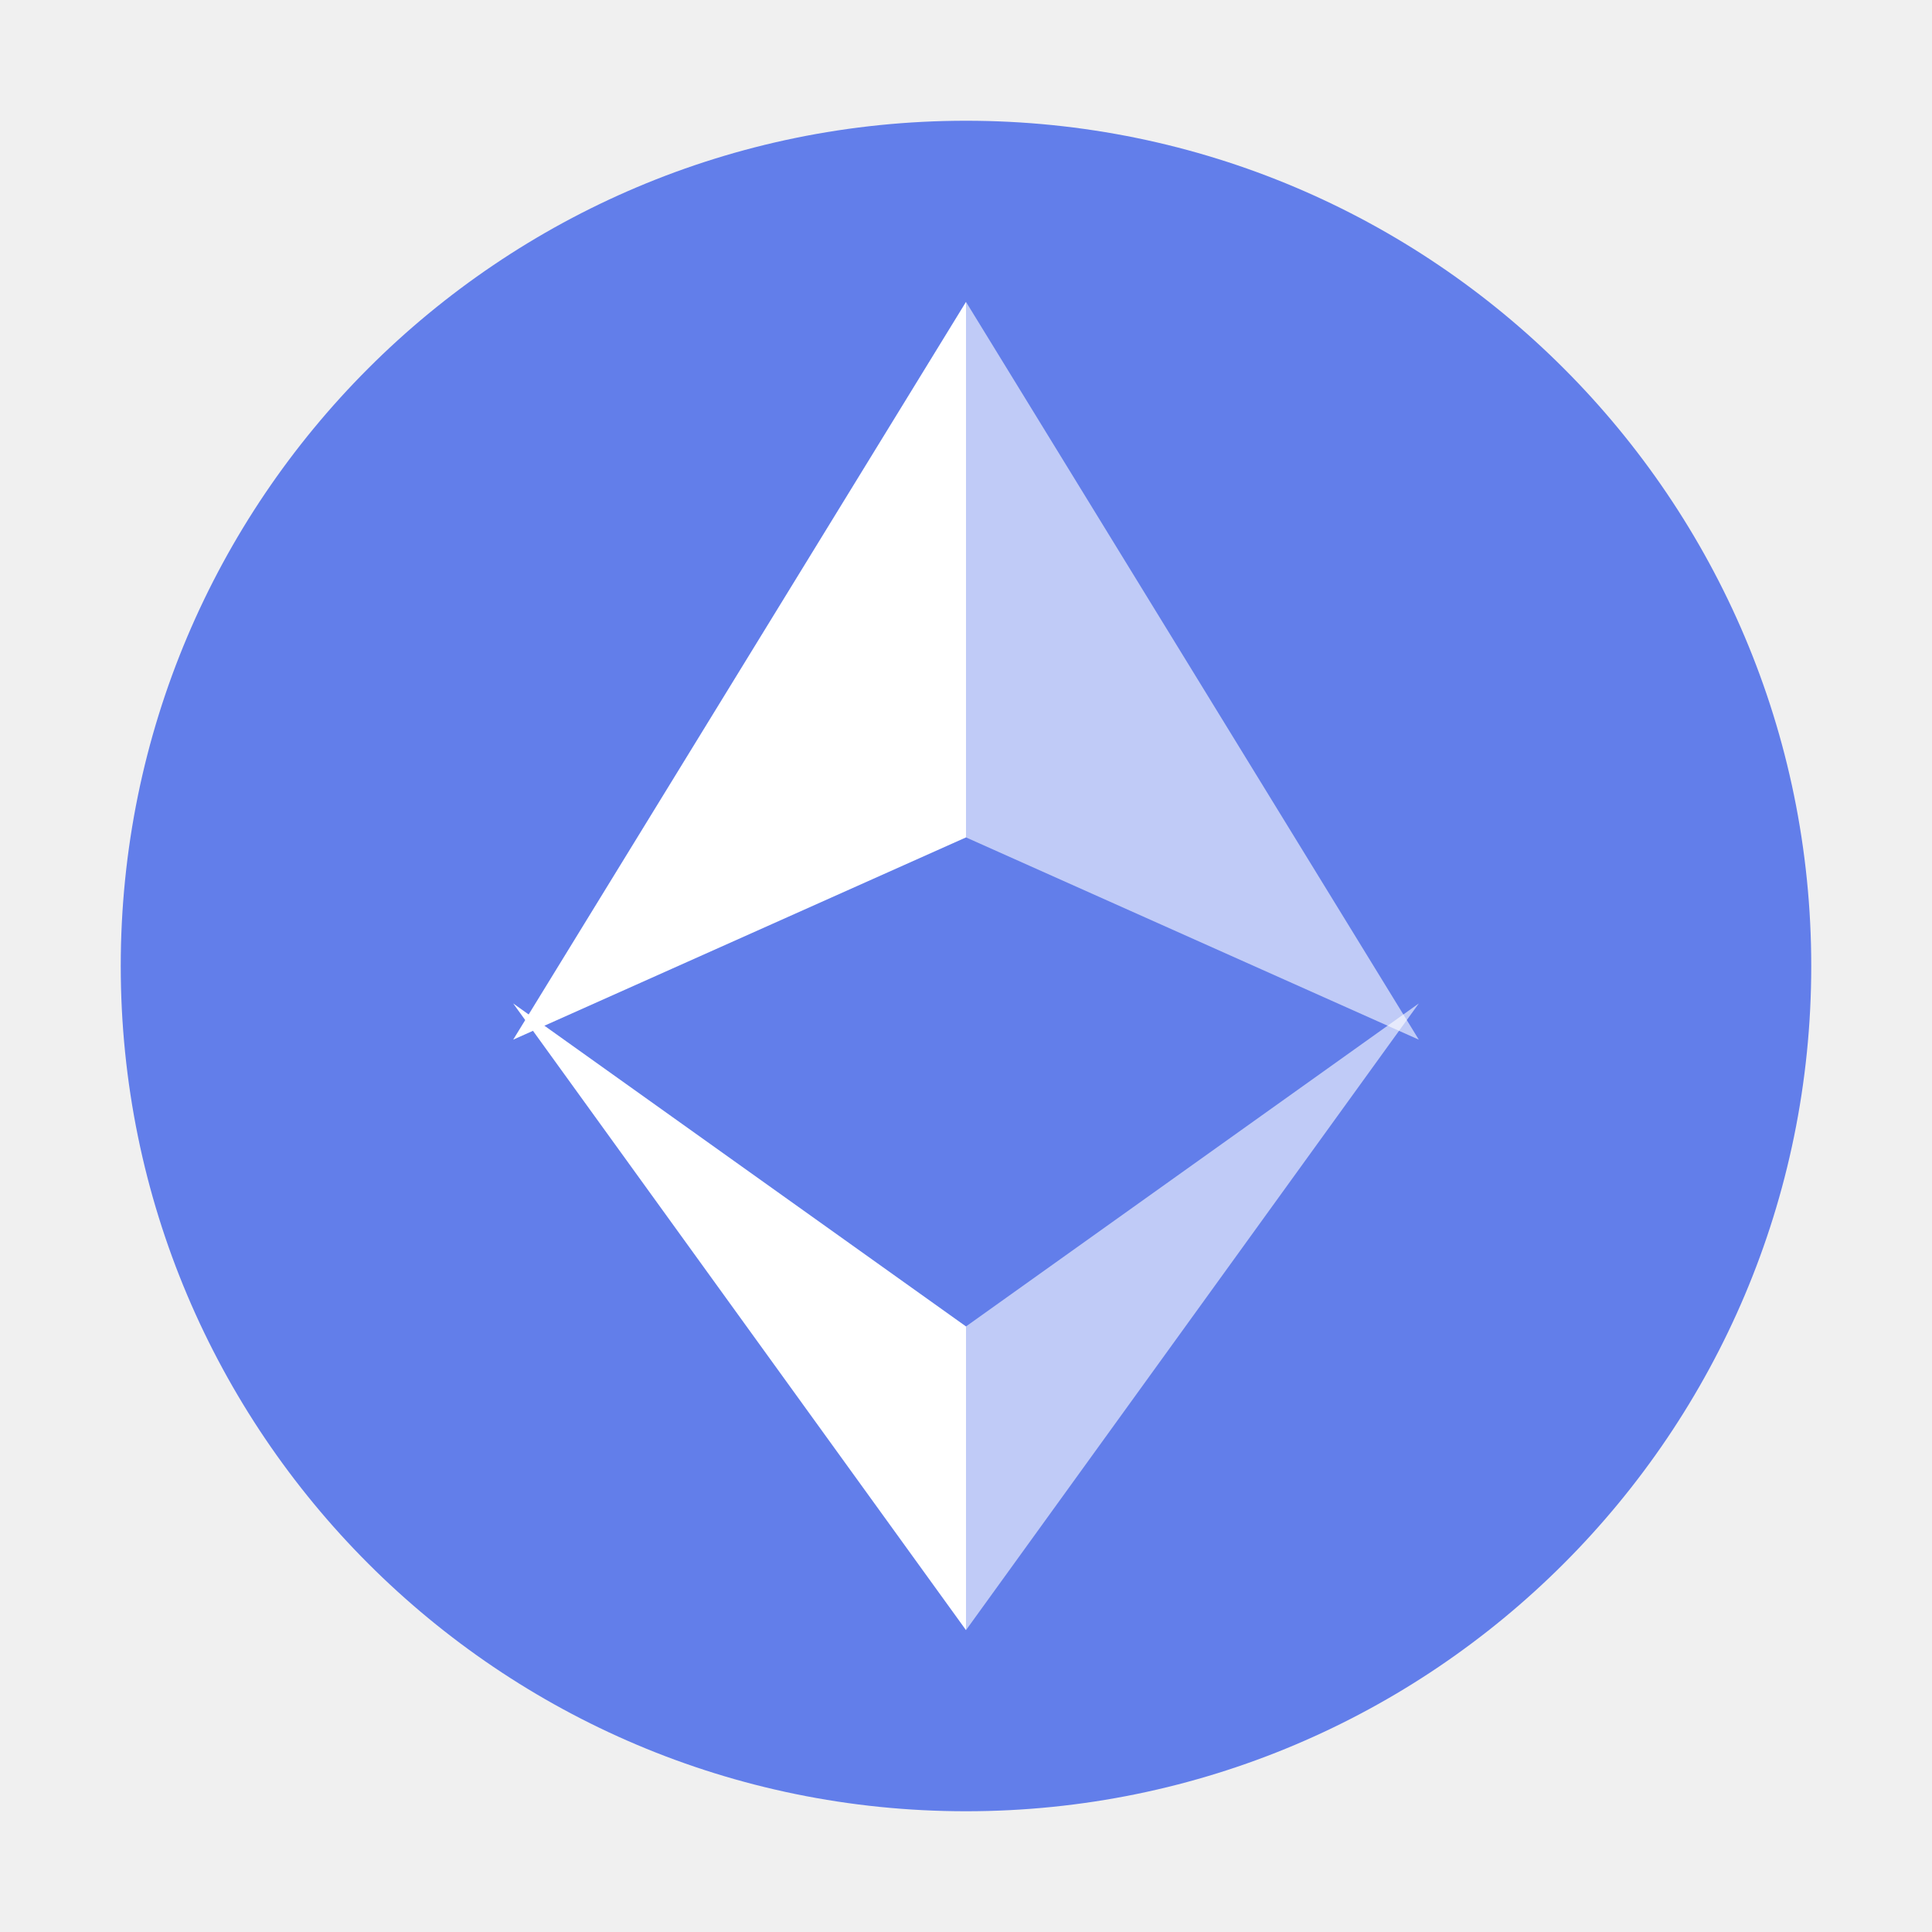
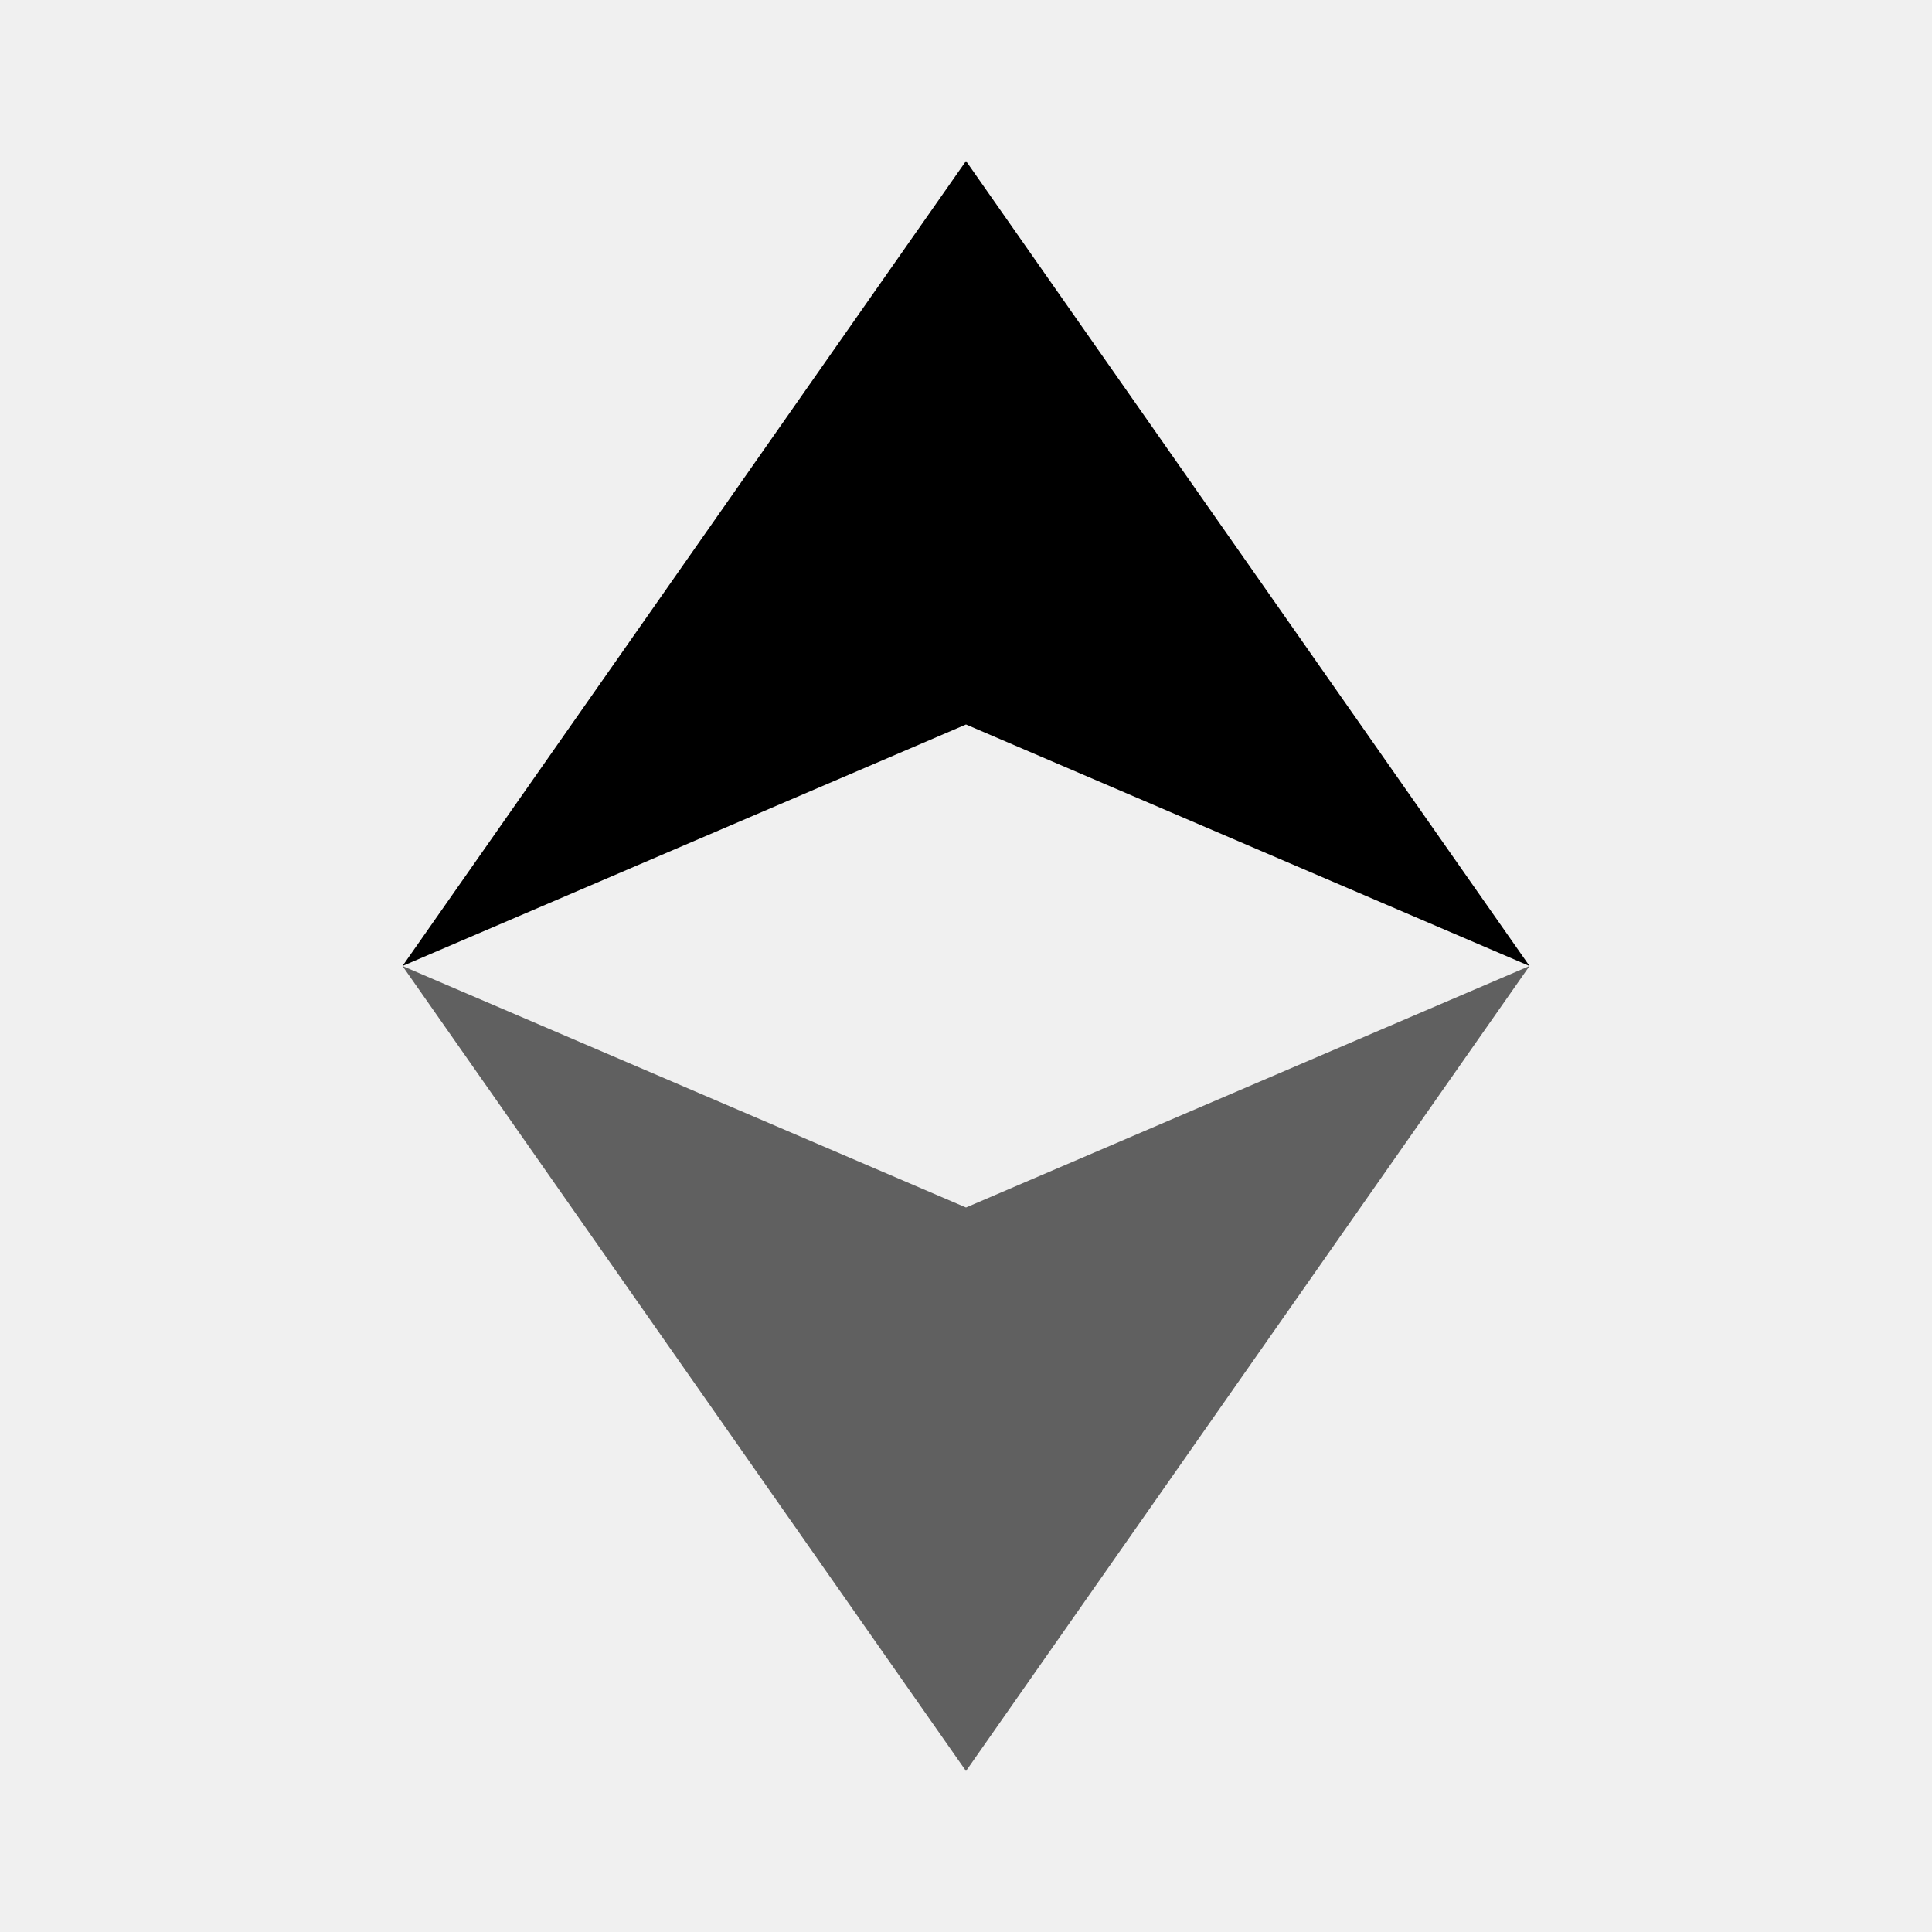
- <svg xmlns="http://www.w3.org/2000/svg" width="32" height="32" viewBox="0 0 32 32" fill="none">
-   <circle cx="16" cy="16" r="14" fill="#627EEA" />
-   <path d="M16 5v8.87l7.5 3.35L16 5z" fill="white" fill-opacity="0.6" />
-   <path d="M16 5L8.5 17.22 16 13.87V5z" fill="white" />
-   <path d="M16 21.97v5.03l7.5-10.38L16 21.97z" fill="white" fill-opacity="0.6" />
-   <path d="M16 27V21.97l-7.5-5.35L16 27z" fill="white" />
+ <svg xmlns="http://www.w3.org/2000/svg" width="24" height="24" viewBox="0 0 24 24" fill="none">
+   <path d="M12 2L5 12L12 9L19 12L12 2Z" fill="currentColor" />
+   <path d="M12 22L5 12L12 15L19 12L12 22Z" fill="currentColor" opacity="0.6" />
</svg>
